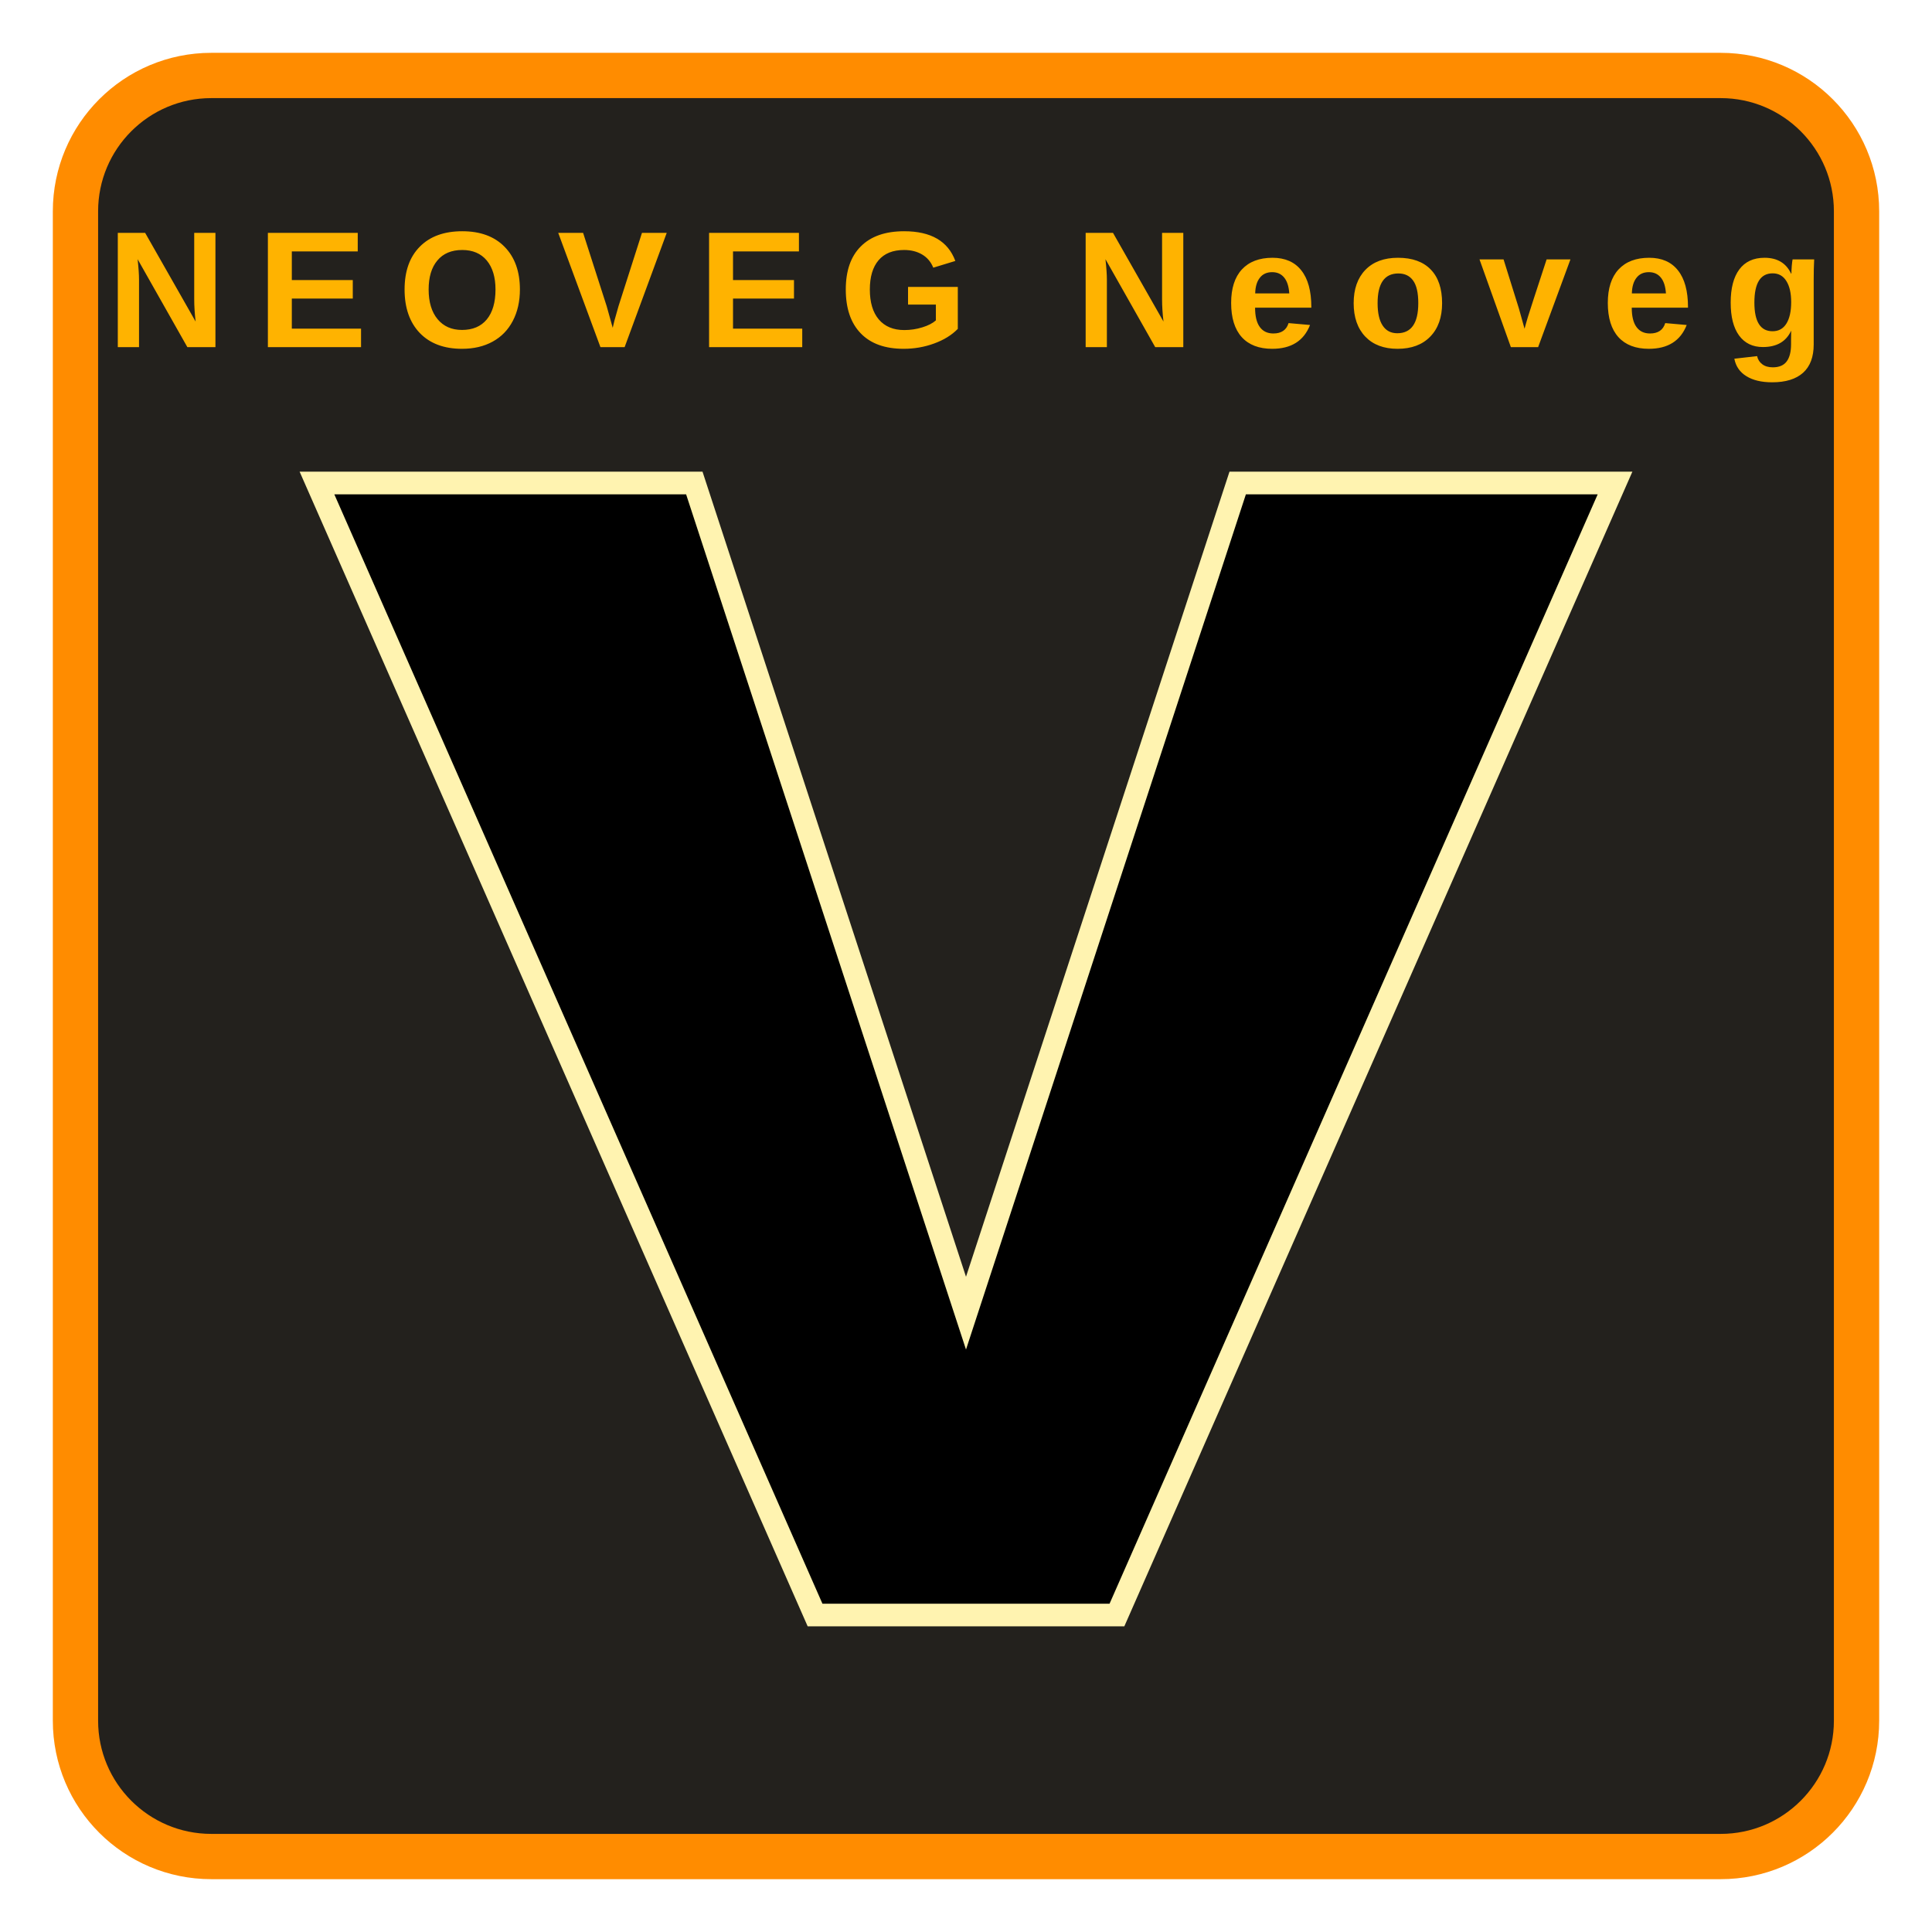
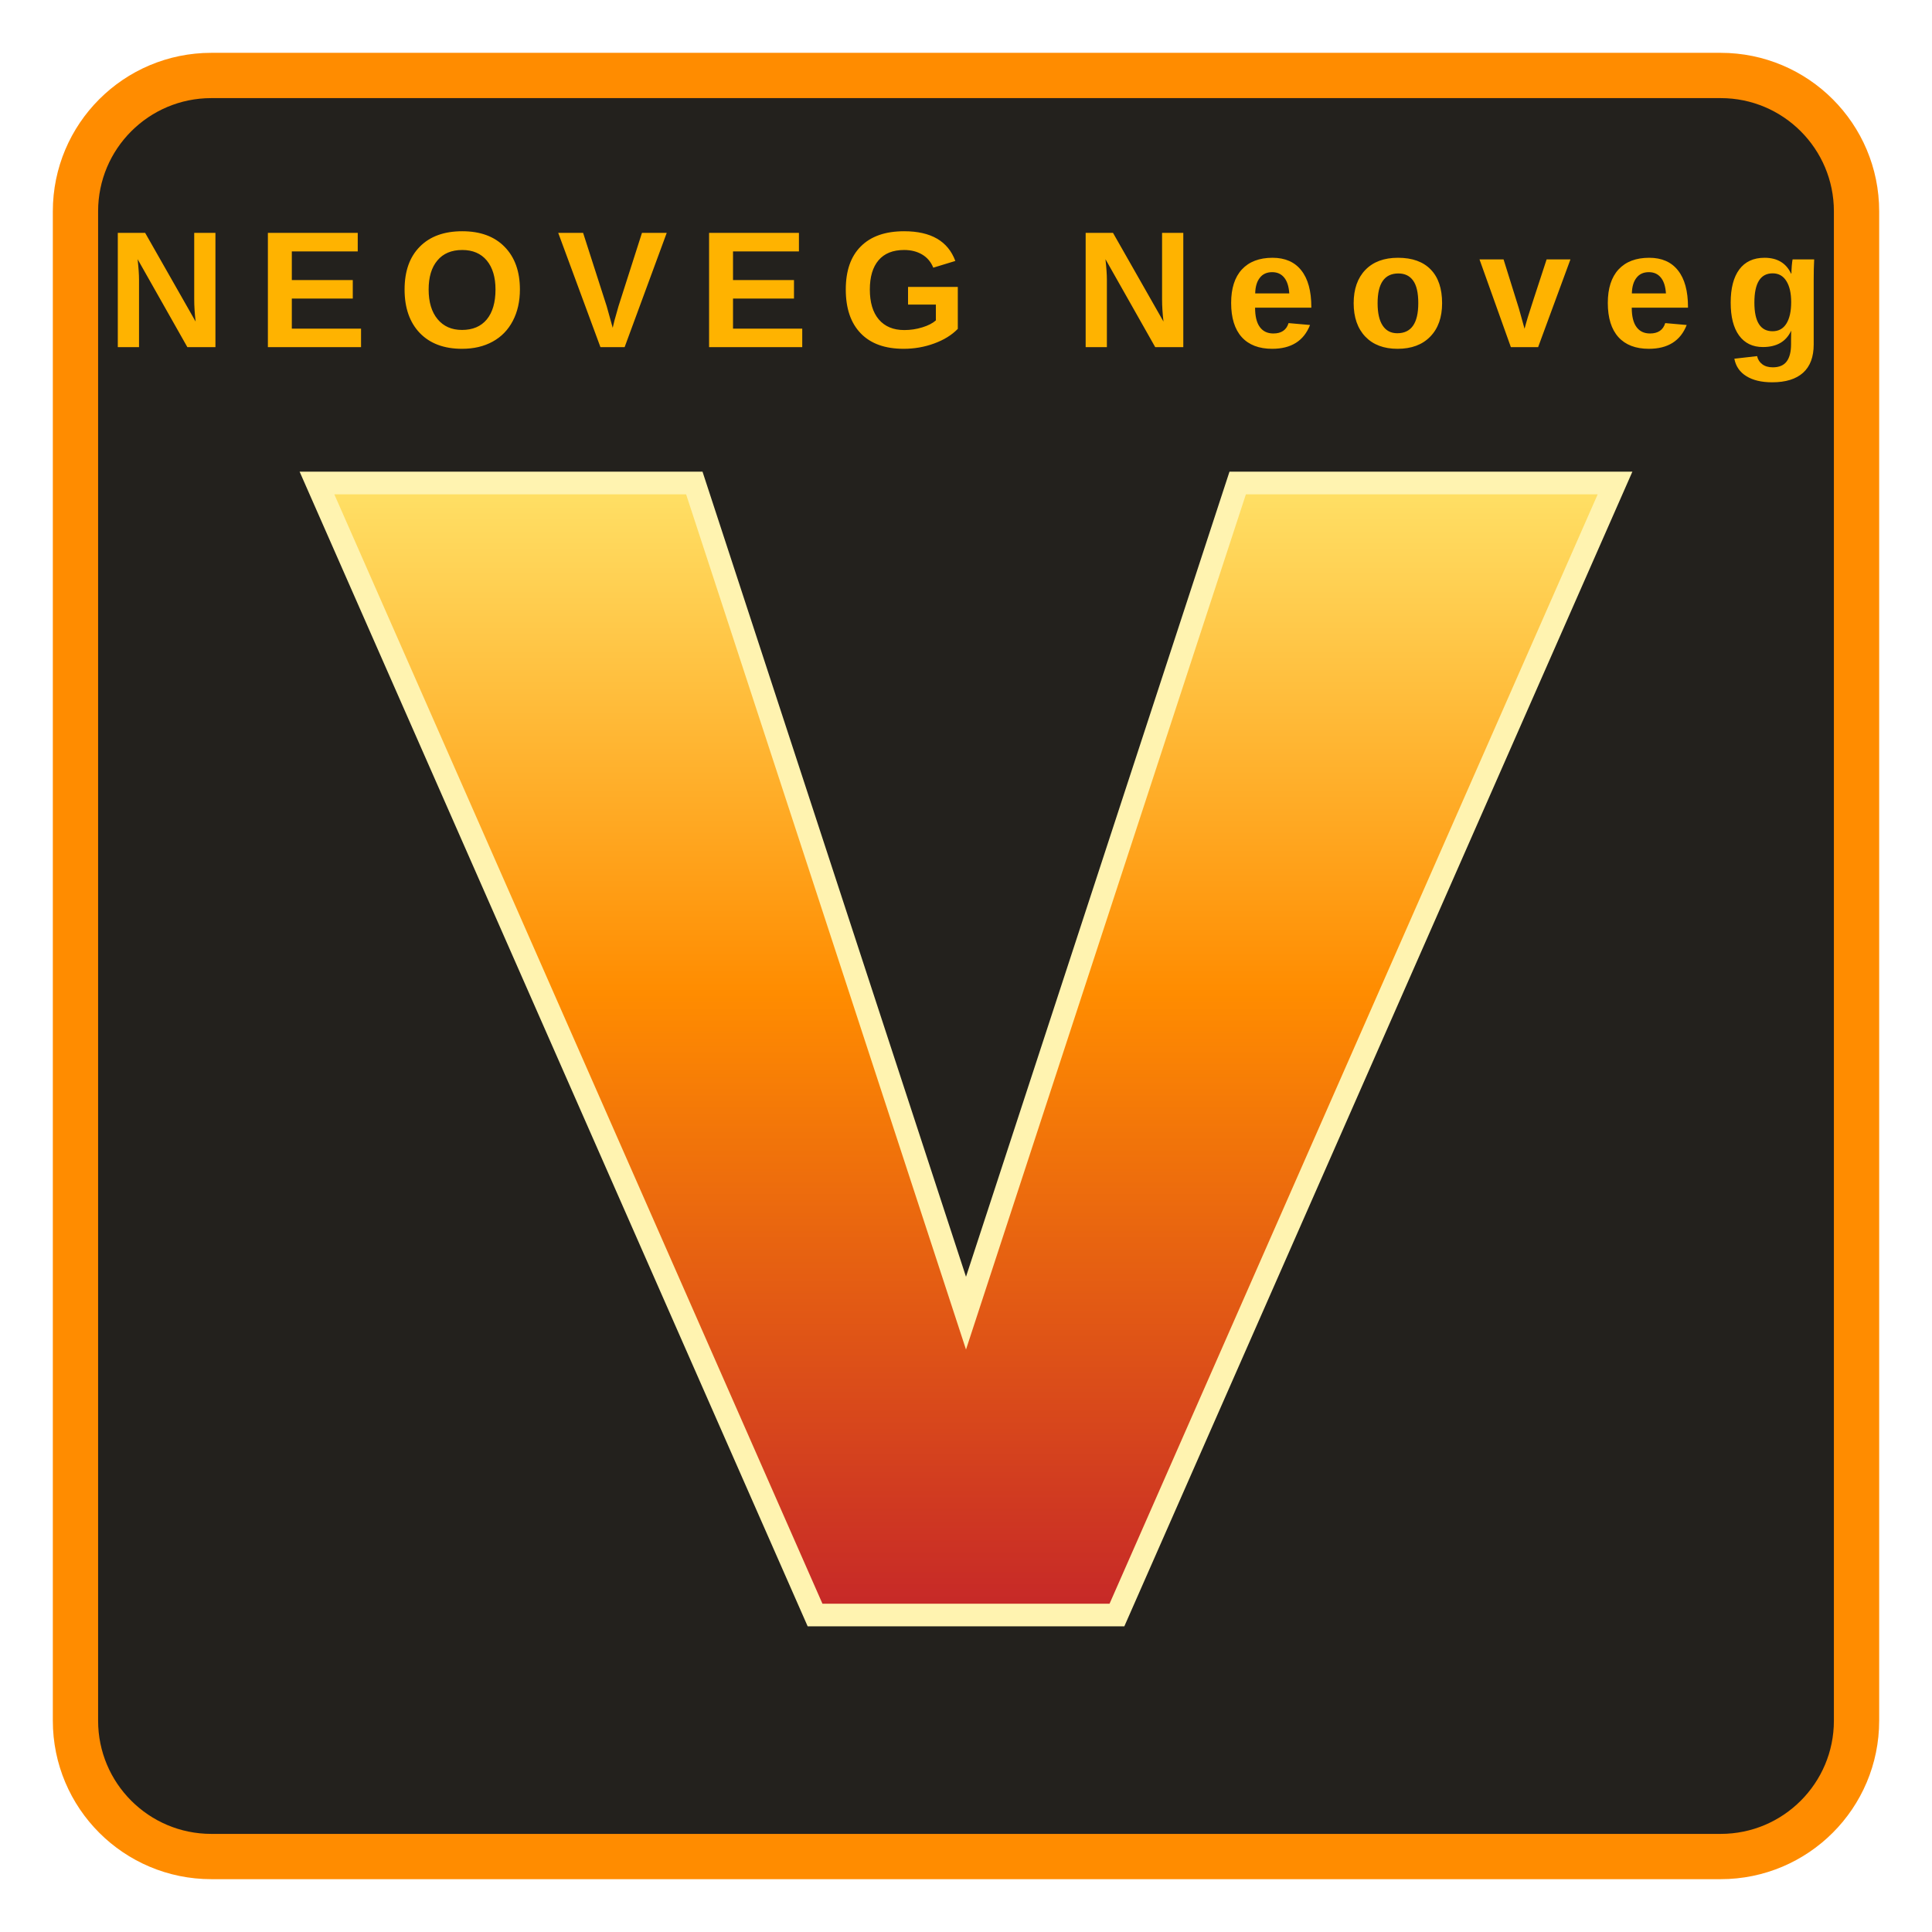
<svg xmlns="http://www.w3.org/2000/svg" viewBox="0 0 256 256" width="256" height="256">
  <defs>
-     <linearGradient id="Classic NLE_flame" x1="0" y1="0" x2="0" y2="1">
+     <linearGradient id="classic_nle_flame" x1="0" y1="0" x2="0" y2="1">
      <stop offset="0%" stop-color="#FFE066" />
      <stop offset="45%" stop-color="#FF8C00" />
      <stop offset="100%" stop-color="#C62828" />
    </linearGradient>
  </defs>
  <rect x="10" y="10" width="236" height="236" rx="18" fill="#23211D" stroke="#FF8C00" stroke-width="6" />
-   <path d="M 42,64 L 92,64 L 128,174 L 164,64 L 214,64 L 148,214 L 108,214 Z" fill="url(#Classic NLE_flame)" stroke="#FFF3B0" stroke-width="3" />
+   <path d="M 42,64 L 92,64 L 128,174 L 164,64 L 214,64 L 148,214 L 108,214 Z" fill="url(#classic_nle_flame)" stroke="#FFF3B0" stroke-width="3" />
  <text x="128" y="46" text-anchor="middle" font-family="Trebuchet MS, Arial, sans-serif" font-weight="bold" font-size="22" fill="#FFB300" letter-spacing="4">NEOVEG Neoveg</text>
</svg>
